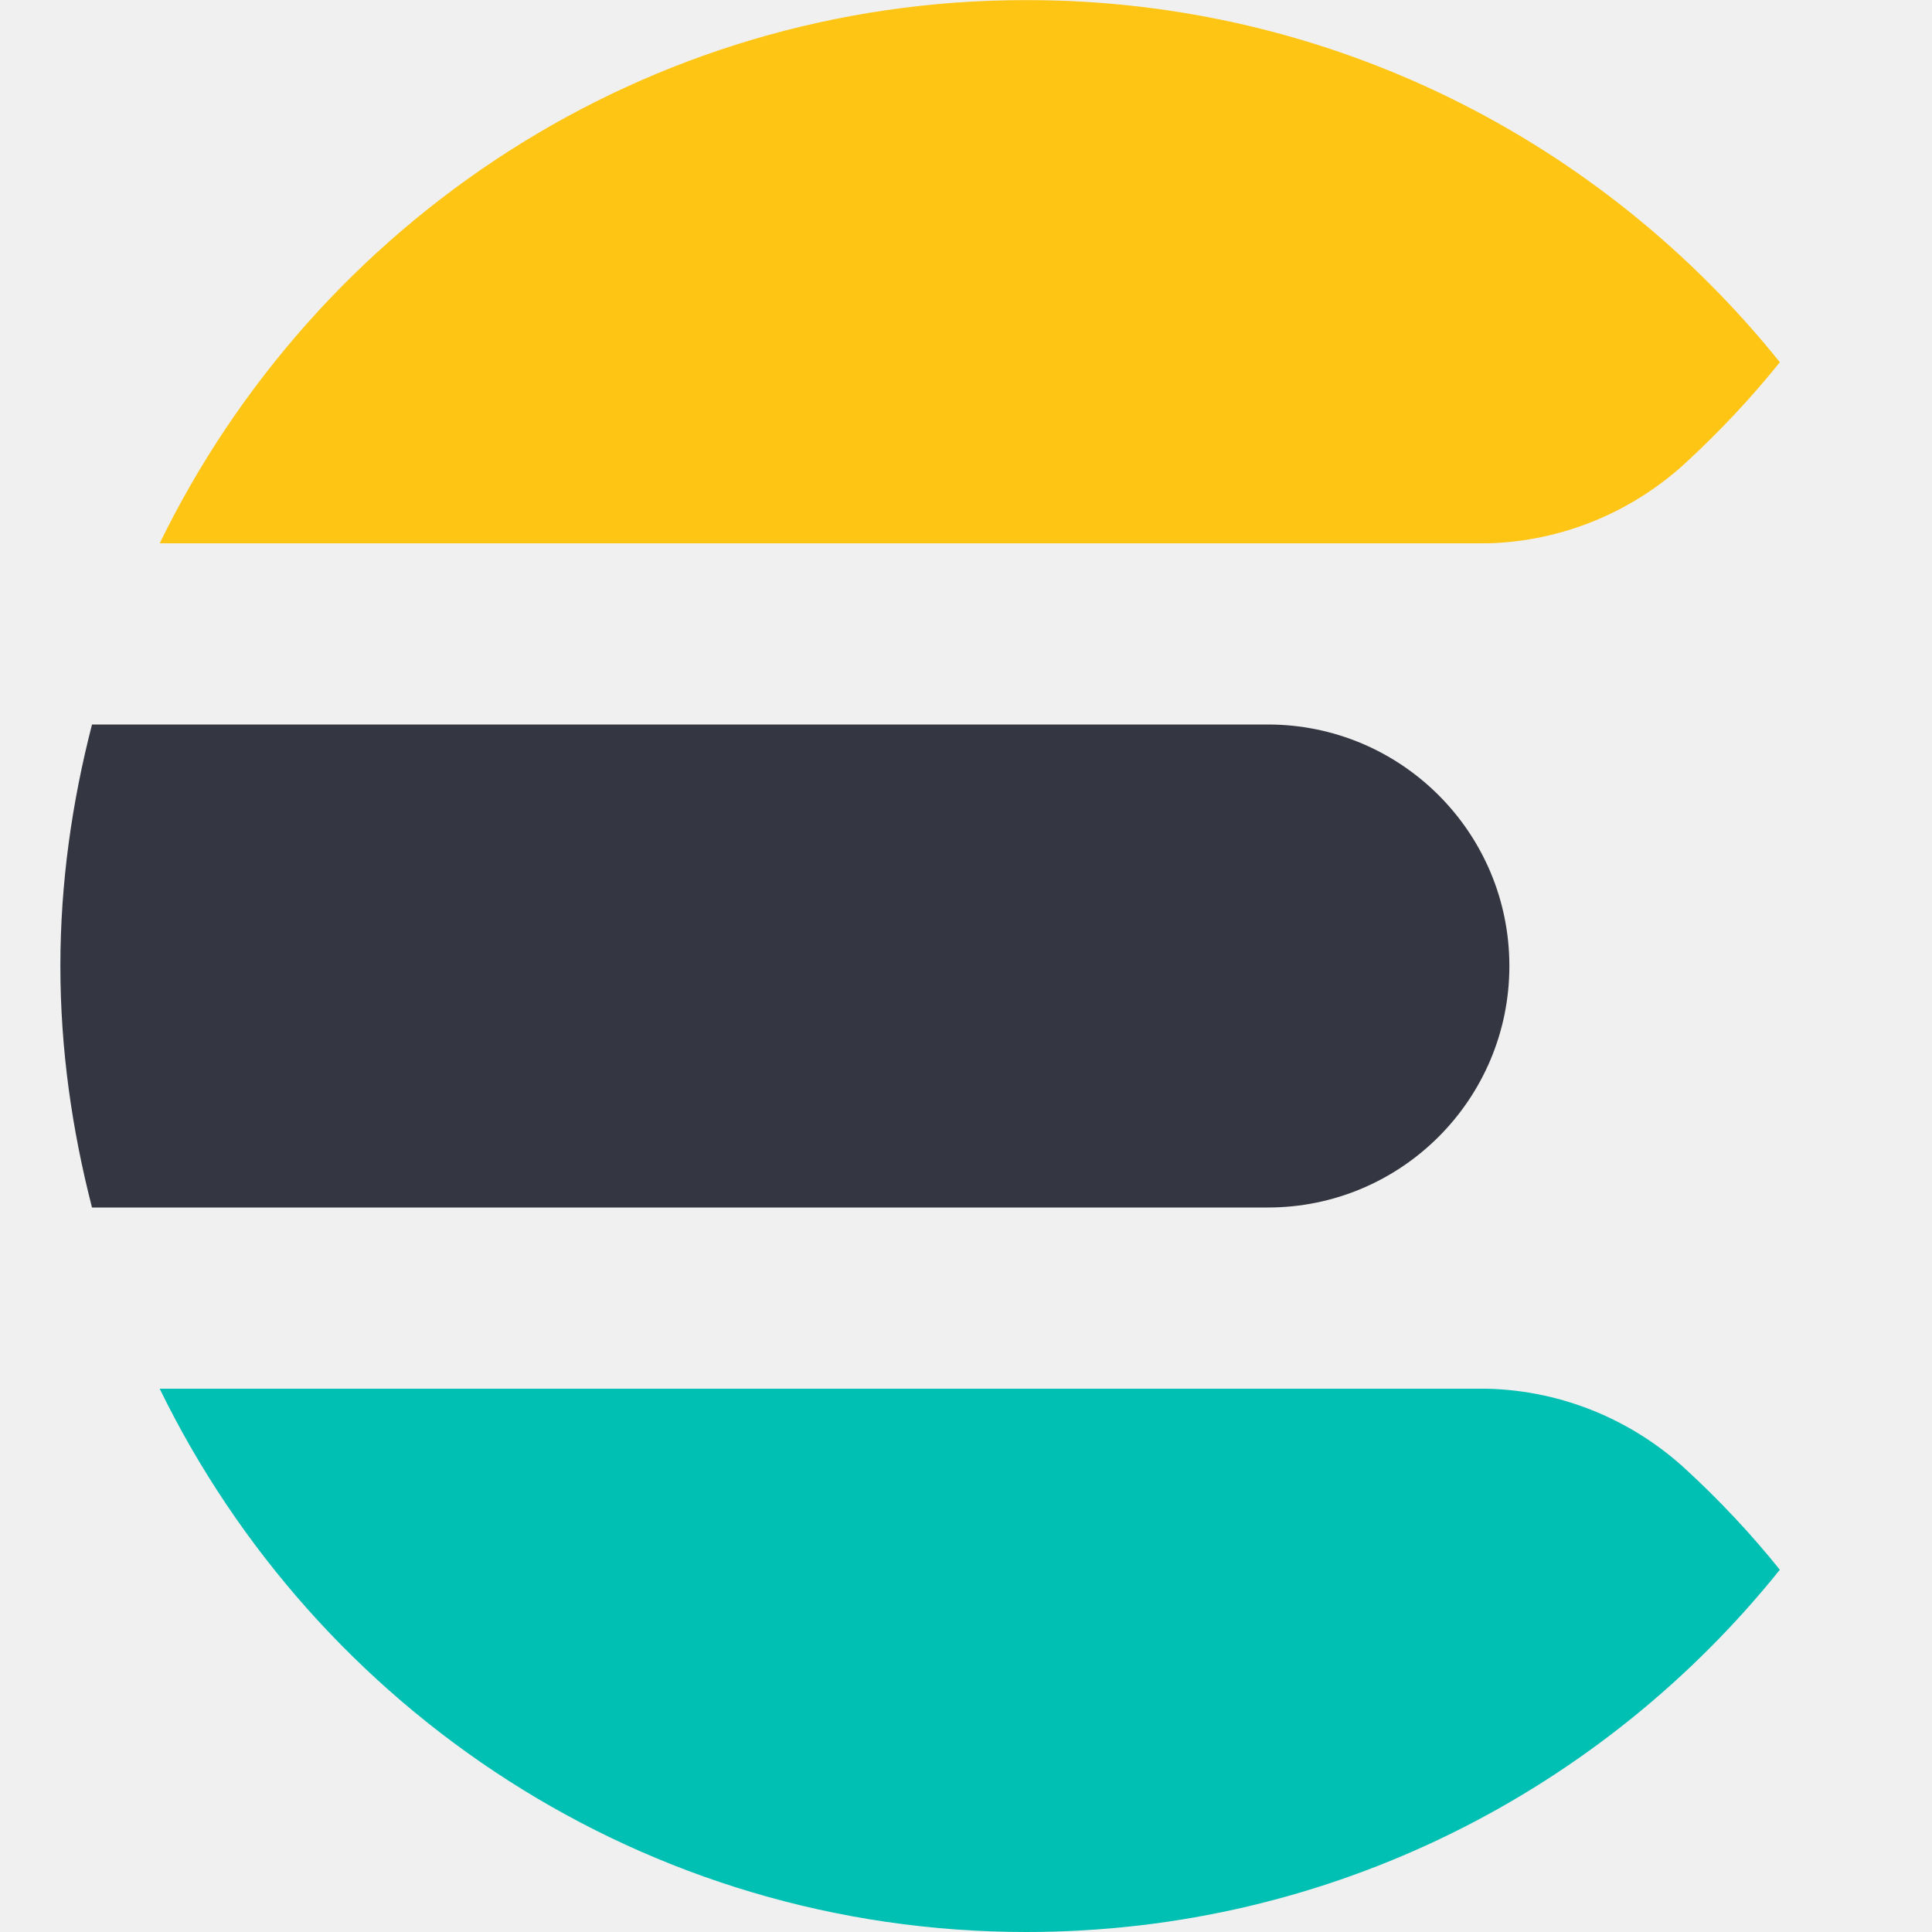
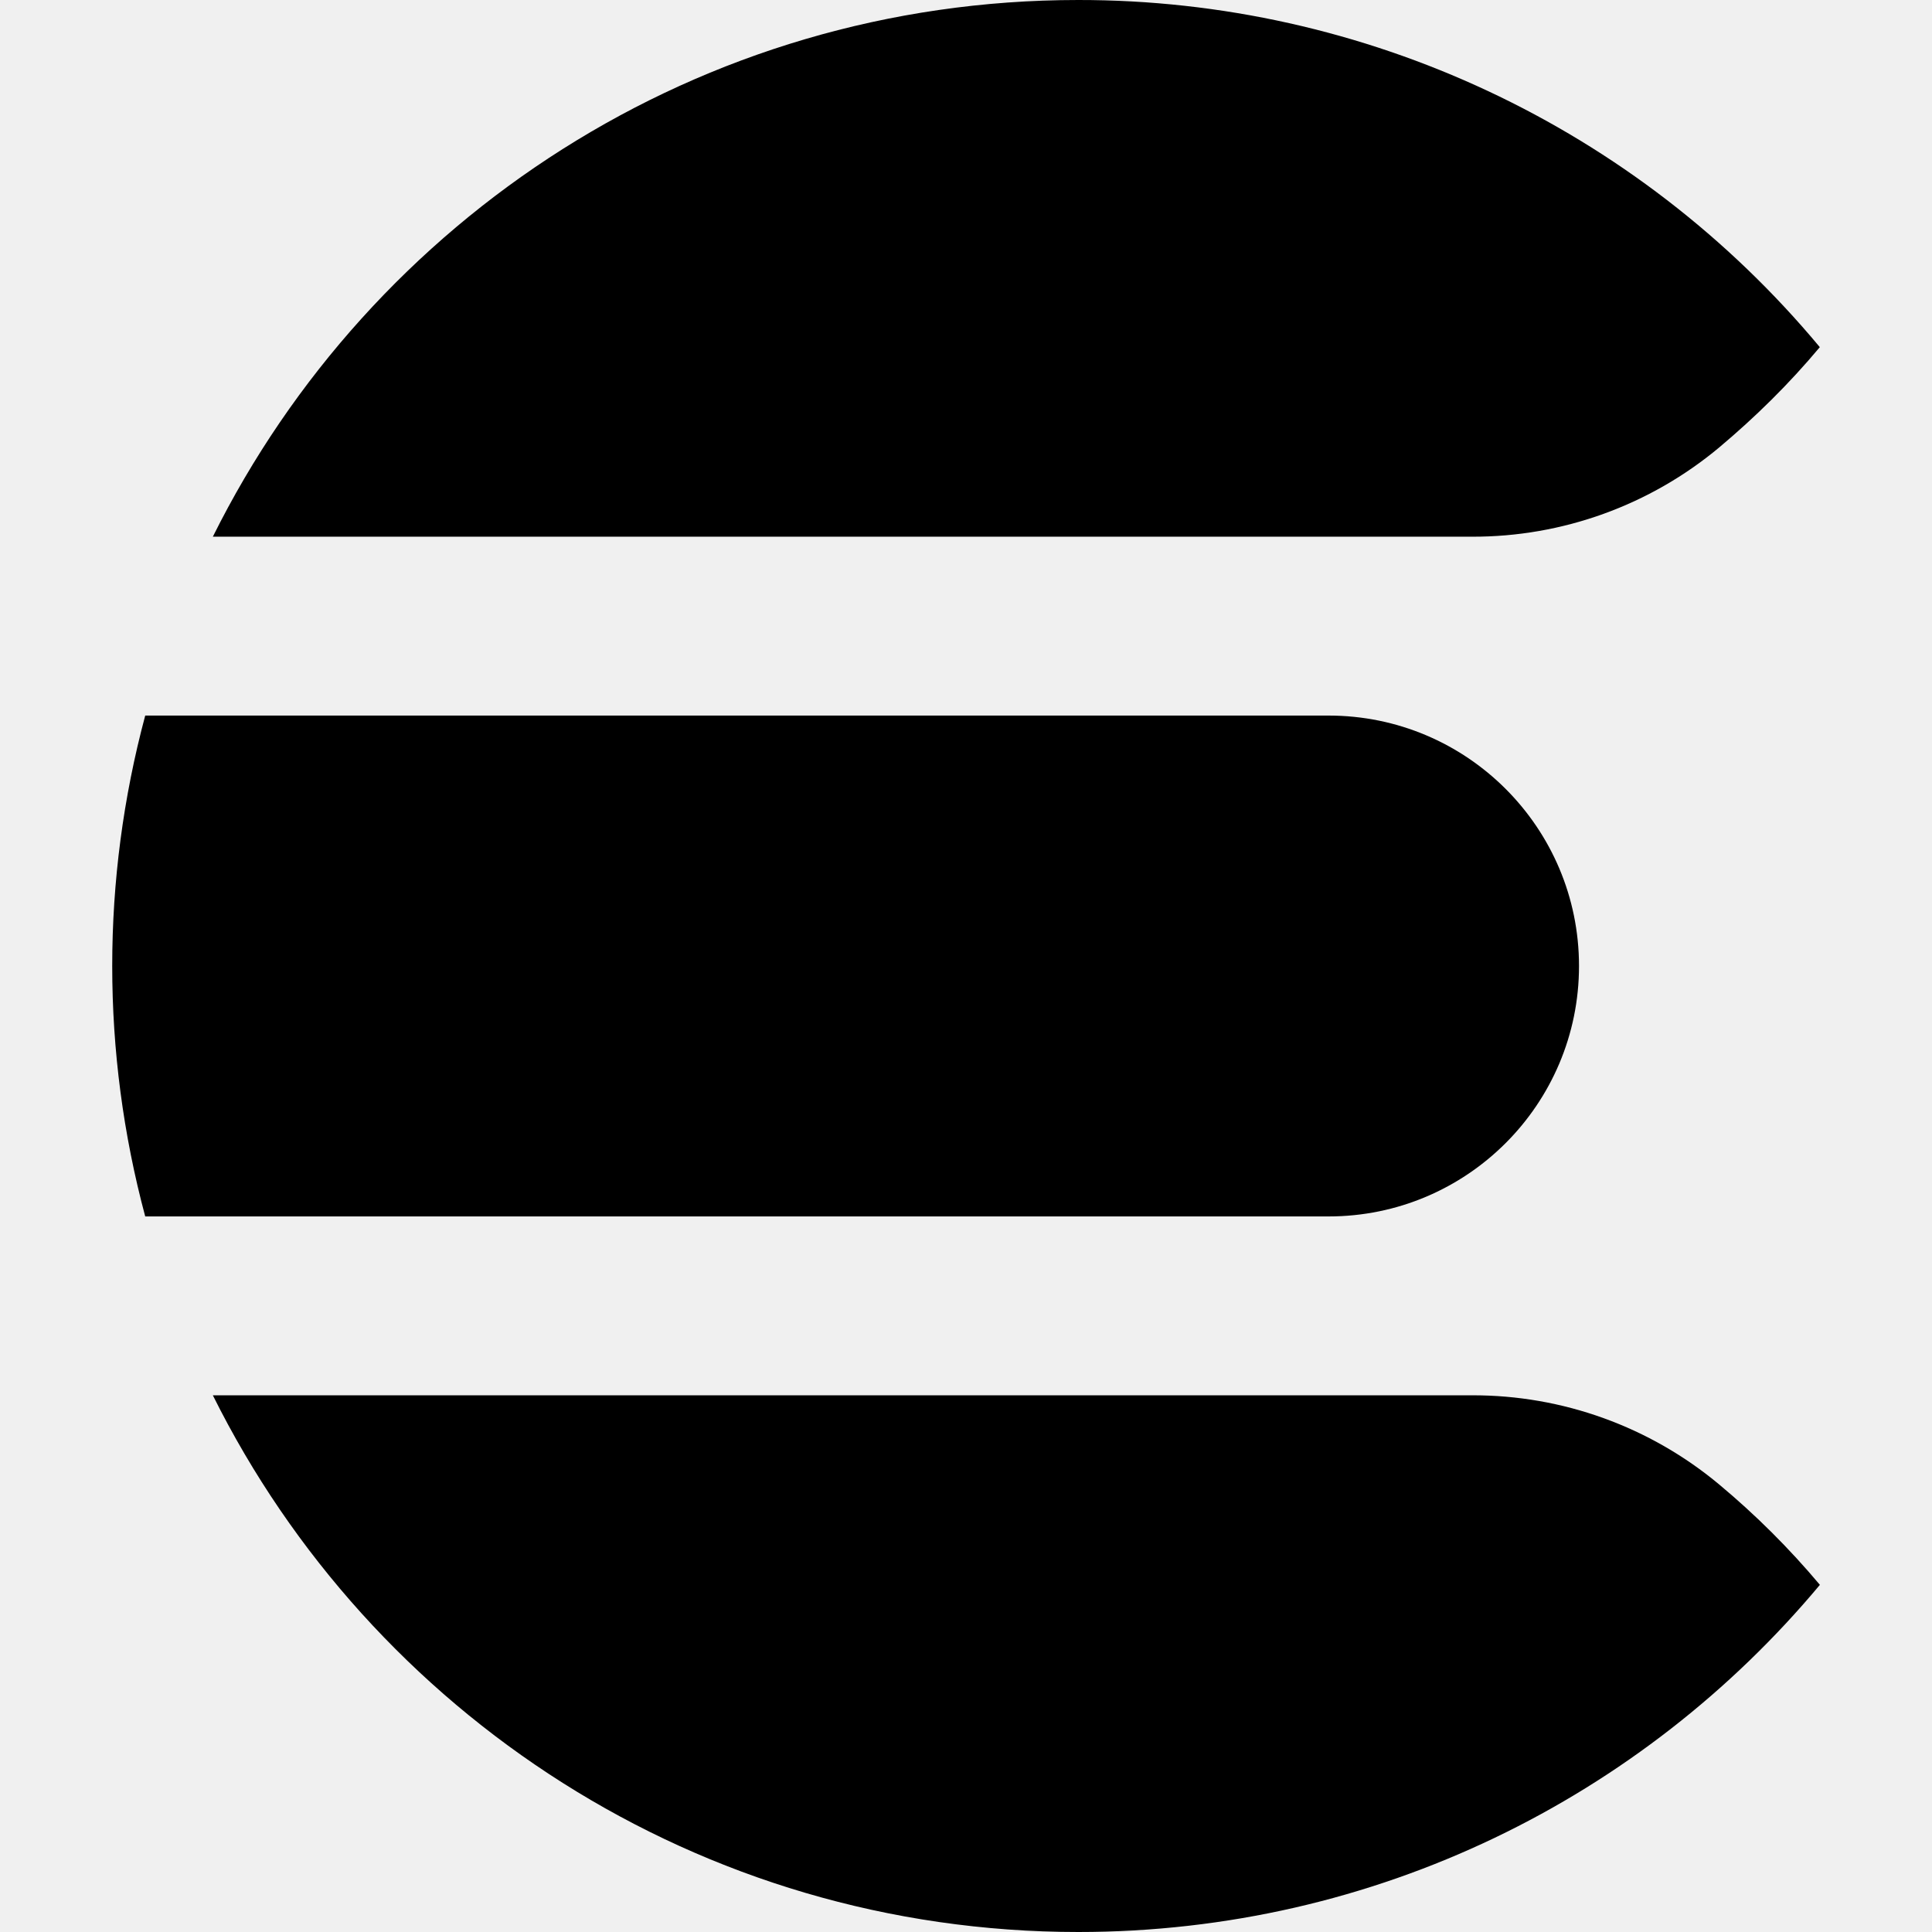
- <svg xmlns="http://www.w3.org/2000/svg" xmlns:xlink="http://www.w3.org/1999/xlink" width="32px" height="32px" viewBox="0 0 32 32" version="1.1">
-   <defs>
-     <polygon id="path-1" points="0.644 0.001 27.479 0.001 27.479 9.001 0.644 9.001" />
-     <polygon id="path-3" points="0.644 0 27.479 0 27.479 9 0.644 9" />
-   </defs>
-   <g id="icon-/-product-logo-/-32x32px-/-elasticsearch-/-color" stroke="none" stroke-width="1" fill="none" fill-rule="evenodd">
-     <g id="Group-9" transform="translate(1, 0)">
-       <path d="M0,16 C0,17.384 0.194,18.719 0.524,20 L20,20 C22.209,20 24,18.209 24,16 C24,13.79 22.209,12 20,12 L0.524,12 C0.194,13.28 0,14.616 0,16" id="Fill-1" fill="#343741" />
-       <g id="Group-5" transform="translate(1, 0)">
-         <mask id="mask-2" fill="white">
-           <use xlink:href="#path-1" />
-         </mask>
-         <g id="Clip-4" />
-         <path d="M25.924,7.662 C26.483,7.146 27.003,6.593 27.48,6 C24.547,2.345 20.05,0.001 15,0.001 C8.679,0.001 3.239,3.678 0.644,9.001 L22.511,9.001 C23.777,9.001 24.994,8.52 25.924,7.662" id="Fill-3" fill="#FEC514" mask="url(#mask-2)" />
-       </g>
-       <g id="Group-8" transform="translate(1, 23)">
-         <mask id="mask-4" fill="white">
-           <use xlink:href="#path-3" />
-         </mask>
-         <g id="Clip-7" />
-         <path d="M22.511,0 L0.644,0 C3.24,5.322 8.679,9 15,9 C20.05,9 24.547,6.654 27.48,3 C27.003,2.406 26.483,1.853 25.924,1.338 C24.994,0.479 23.777,0 22.511,0" id="Fill-6" fill="#00BFB3" mask="url(#mask-4)" />
-       </g>
-     </g>
-   </g>
+ <svg xmlns="http://www.w3.org/2000/svg" role="img" viewBox="0 0 24 24">
+   <path d="M13.394 0C8.683 0 4.609 2.716 2.644 6.667h15.641a4.77 4.77 0 0 0 3.073-1.11c.446-.375.864-.785 1.247-1.243l.001-.002A11.974 11.974 0 0 0 13.394 0zM1.804 8.889a12.009 12.009 0 0 0 0 6.222h14.7a3.111 3.111 0 1 0 0-6.222zm.84 8.444C4.61 21.283 8.684 24 13.395 24c3.701 0 7.011-1.677 9.212-4.312l-.001-.002a9.958 9.958 0 0 0-1.247-1.243 4.77 4.77 0 0 0-3.073-1.11z" />
</svg>
